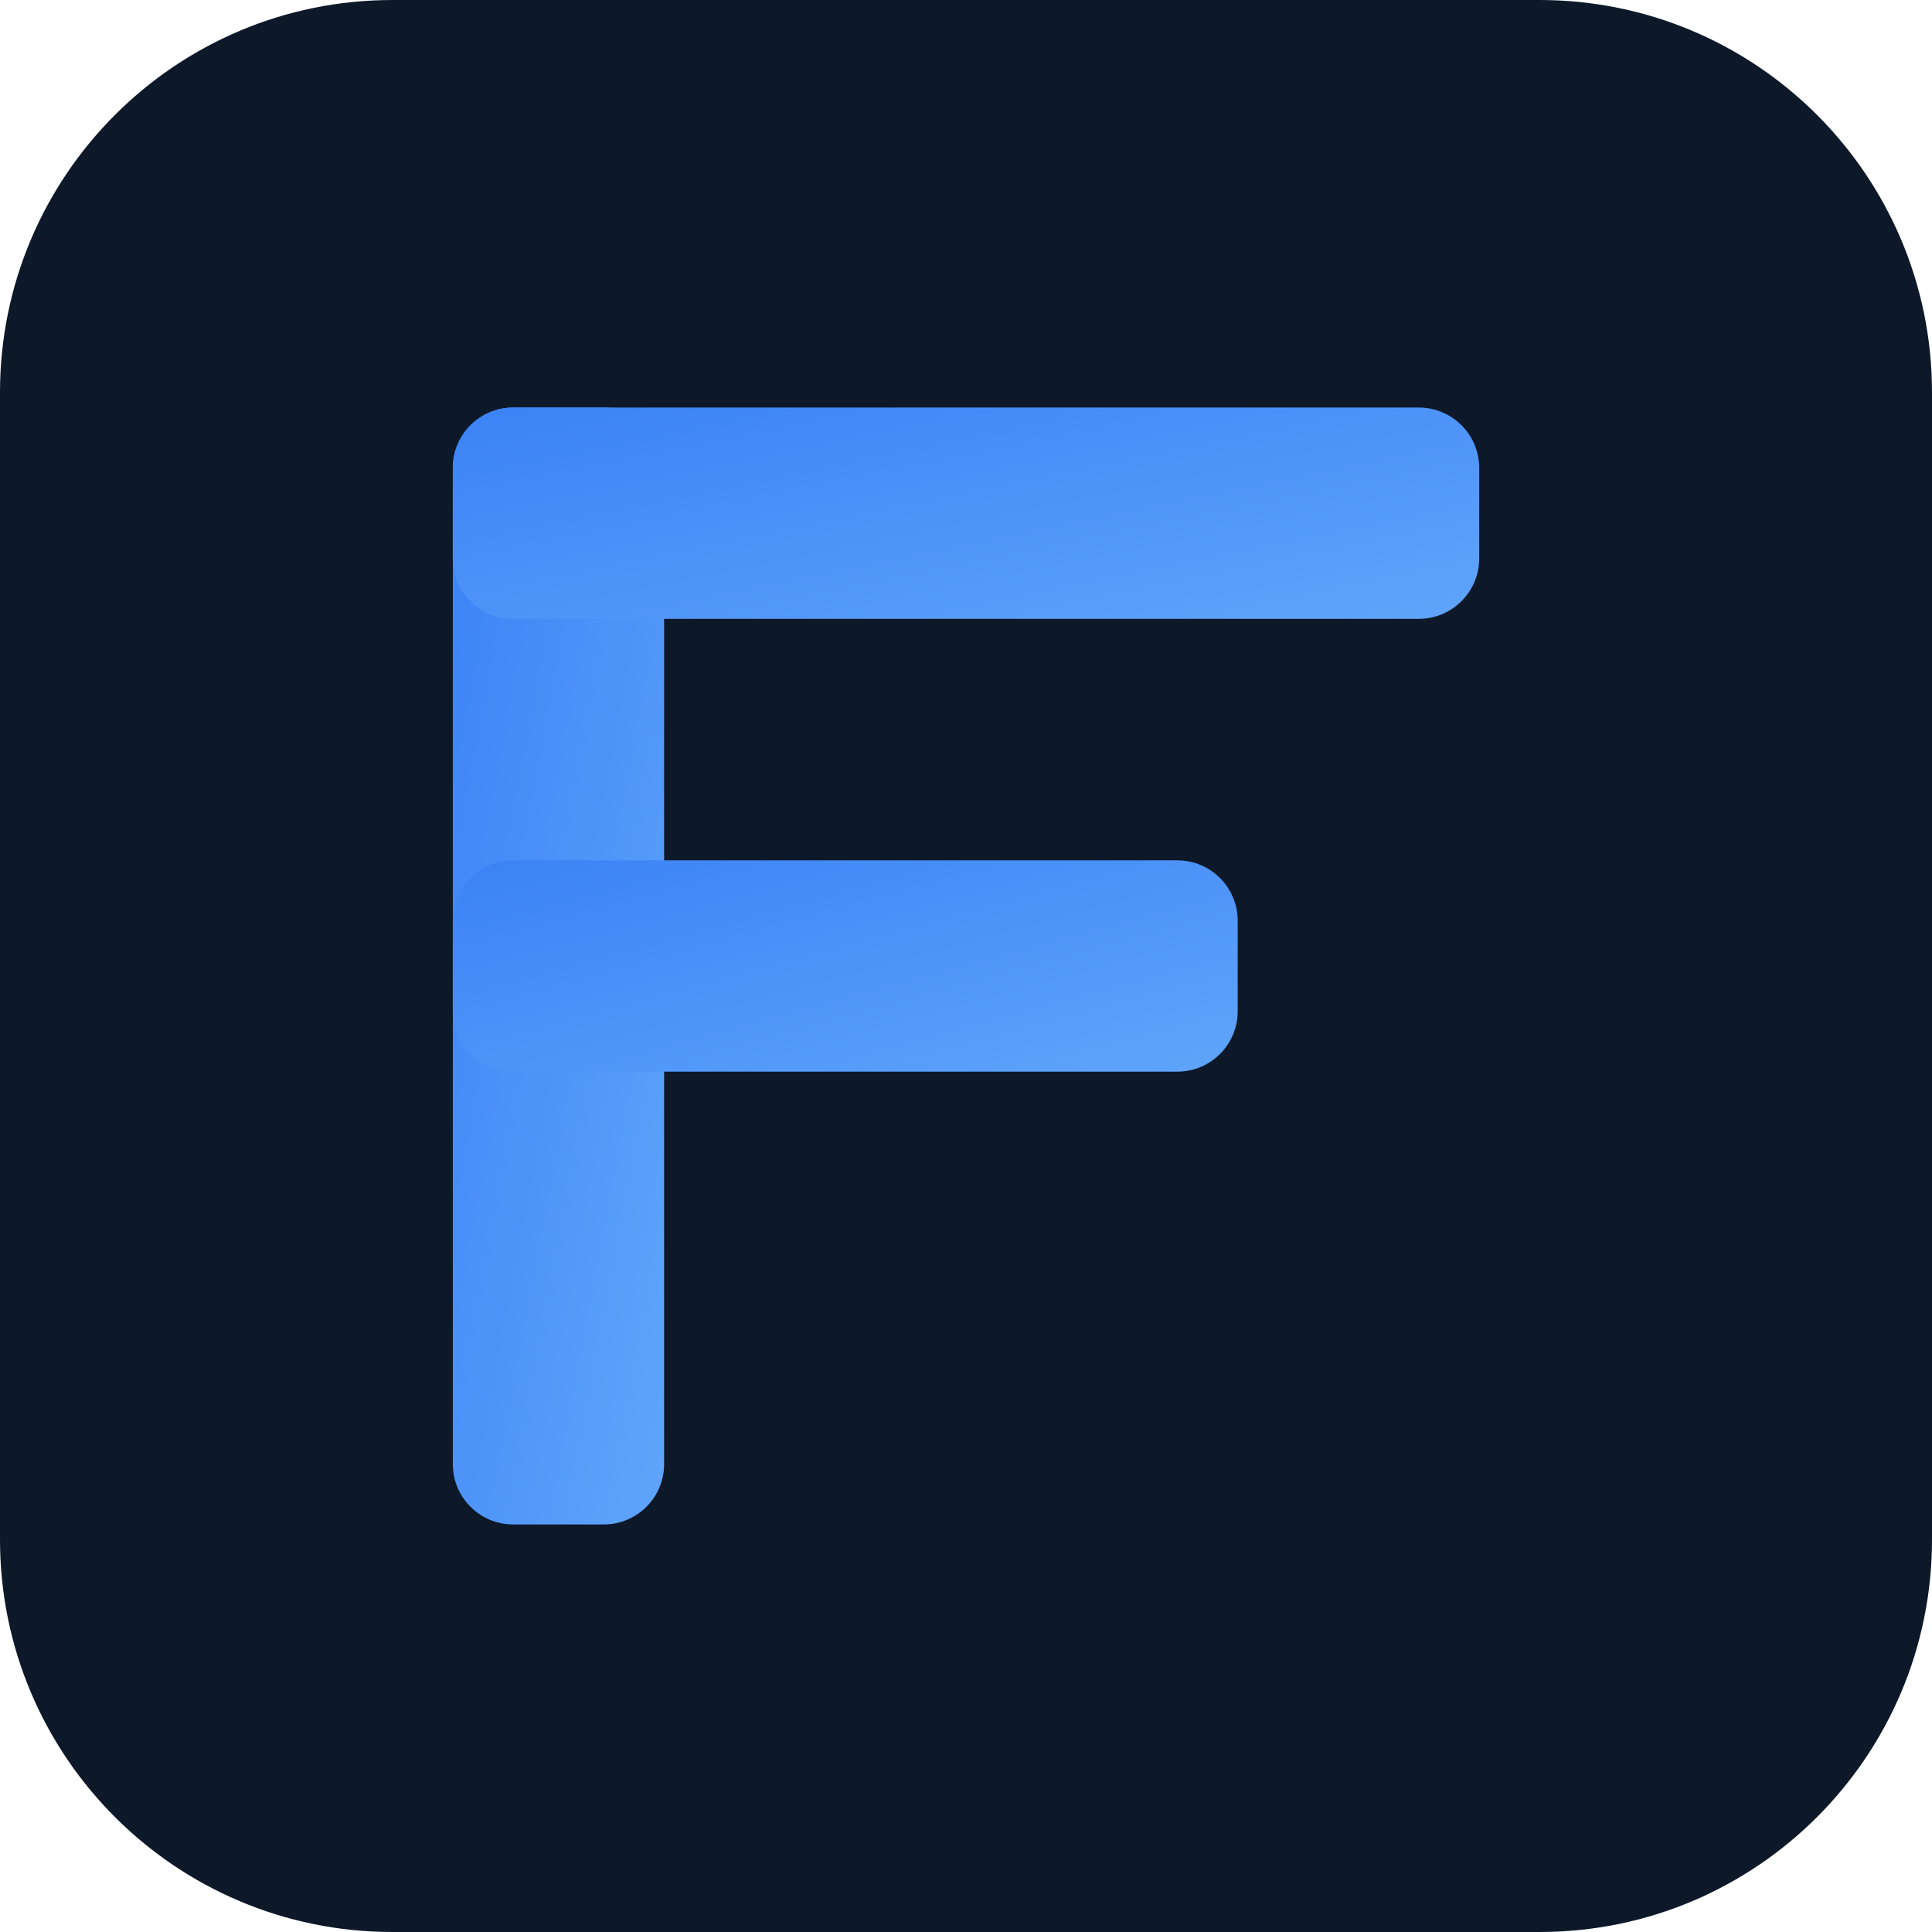
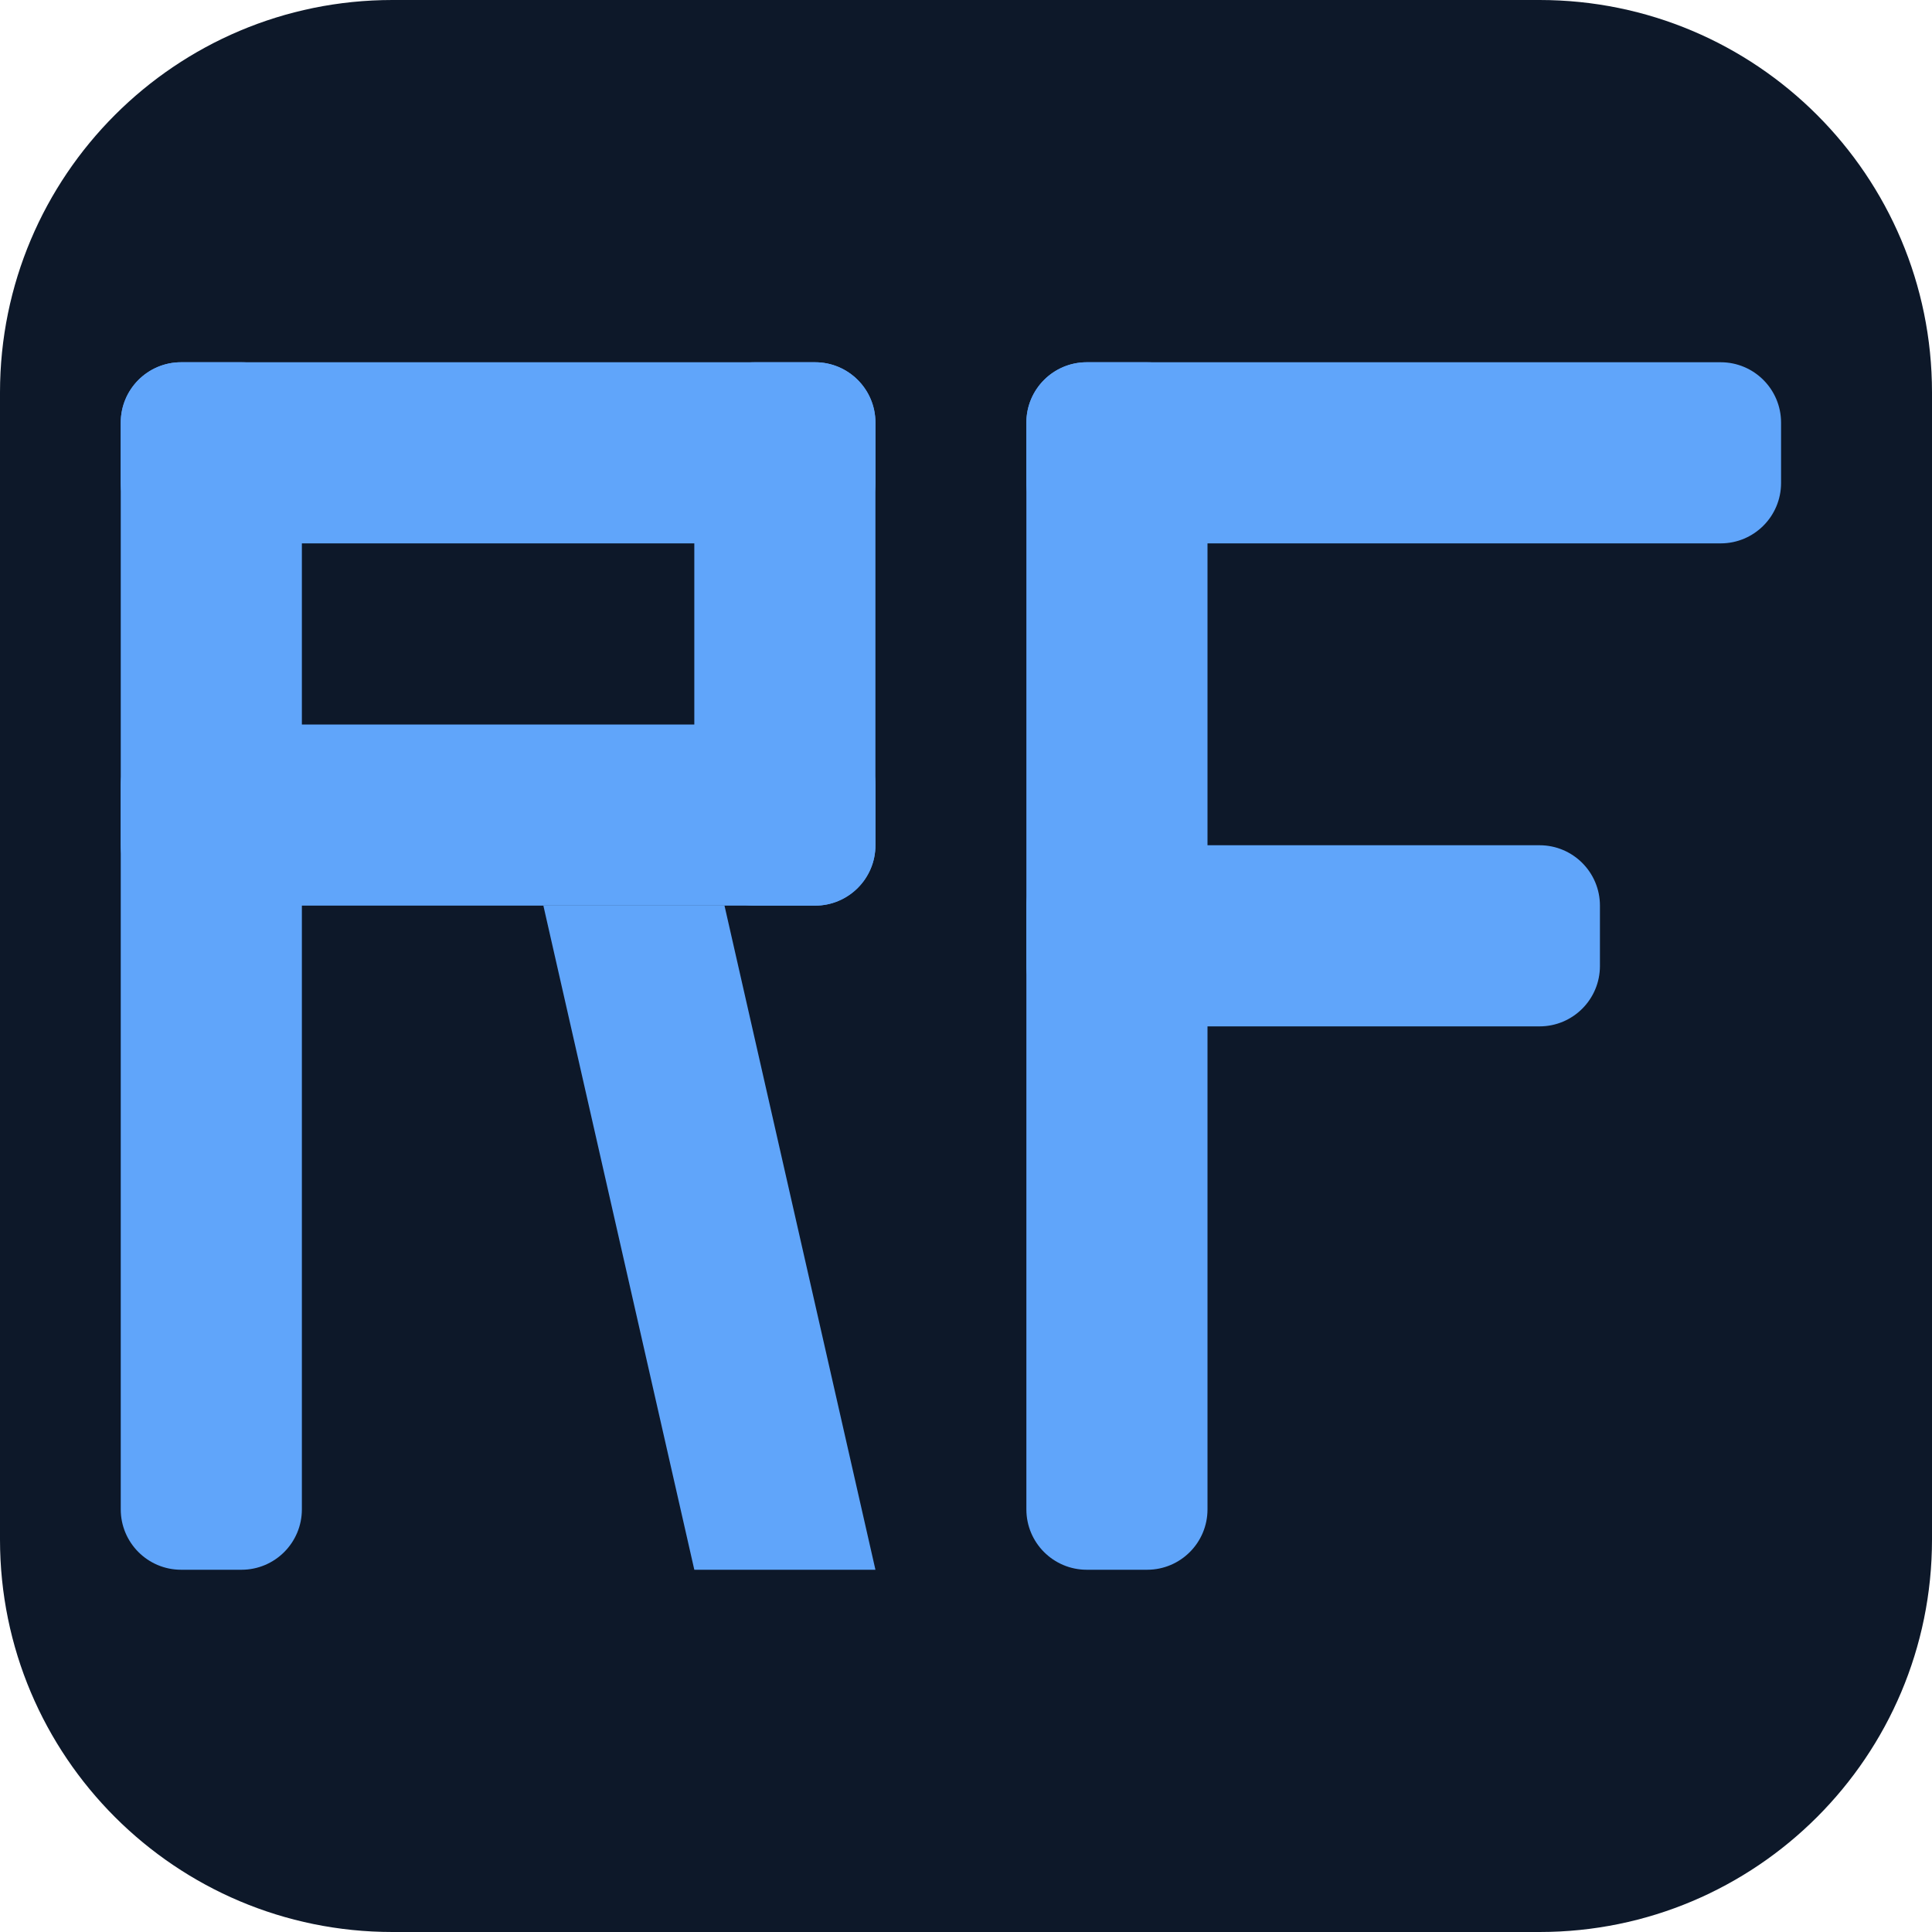
<svg xmlns="http://www.w3.org/2000/svg" viewBox="0 0 128 128">
-   <defs>
-     <linearGradient id="g" x1="0" y1="0" x2="1" y2="1">
-       <stop offset="0%" stop-color="#3b82f6" />
-       <stop offset="100%" stop-color="#60a5fa" />
-     </linearGradient>
-   </defs>
  <rect width="128" height="128" rx="26" fill="#0d1829" />
-   <rect x="30" y="27" width="14" height="74" rx="4" fill="url(#g)" />
-   <rect x="30" y="27" width="68" height="14" rx="4" fill="url(#g)" />
-   <rect x="30" y="57" width="52" height="14" rx="4" fill="url(#g)" />
+   <rect x="8" y="24" width="12" height="80" rx="4" fill="#60a5fa" />
+   <rect x="8" y="24" width="50" height="12" rx="4" fill="#60a5fa" />
+   <rect x="46" y="24" width="12" height="36" rx="4" fill="#60a5fa" />
+   <rect x="8" y="48" width="50" height="12" rx="4" fill="#60a5fa" />
+   <polygon points="36,60 48,60 58,104 46,104" fill="#60a5fa" />
+   <rect x="68" y="24" width="12" height="80" rx="4" fill="#60a5fa" />
+   <rect x="68" y="24" width="50" height="12" rx="4" fill="#60a5fa" />
+   <rect x="68" y="56" width="38" height="12" rx="4" fill="#60a5fa" />
</svg>
